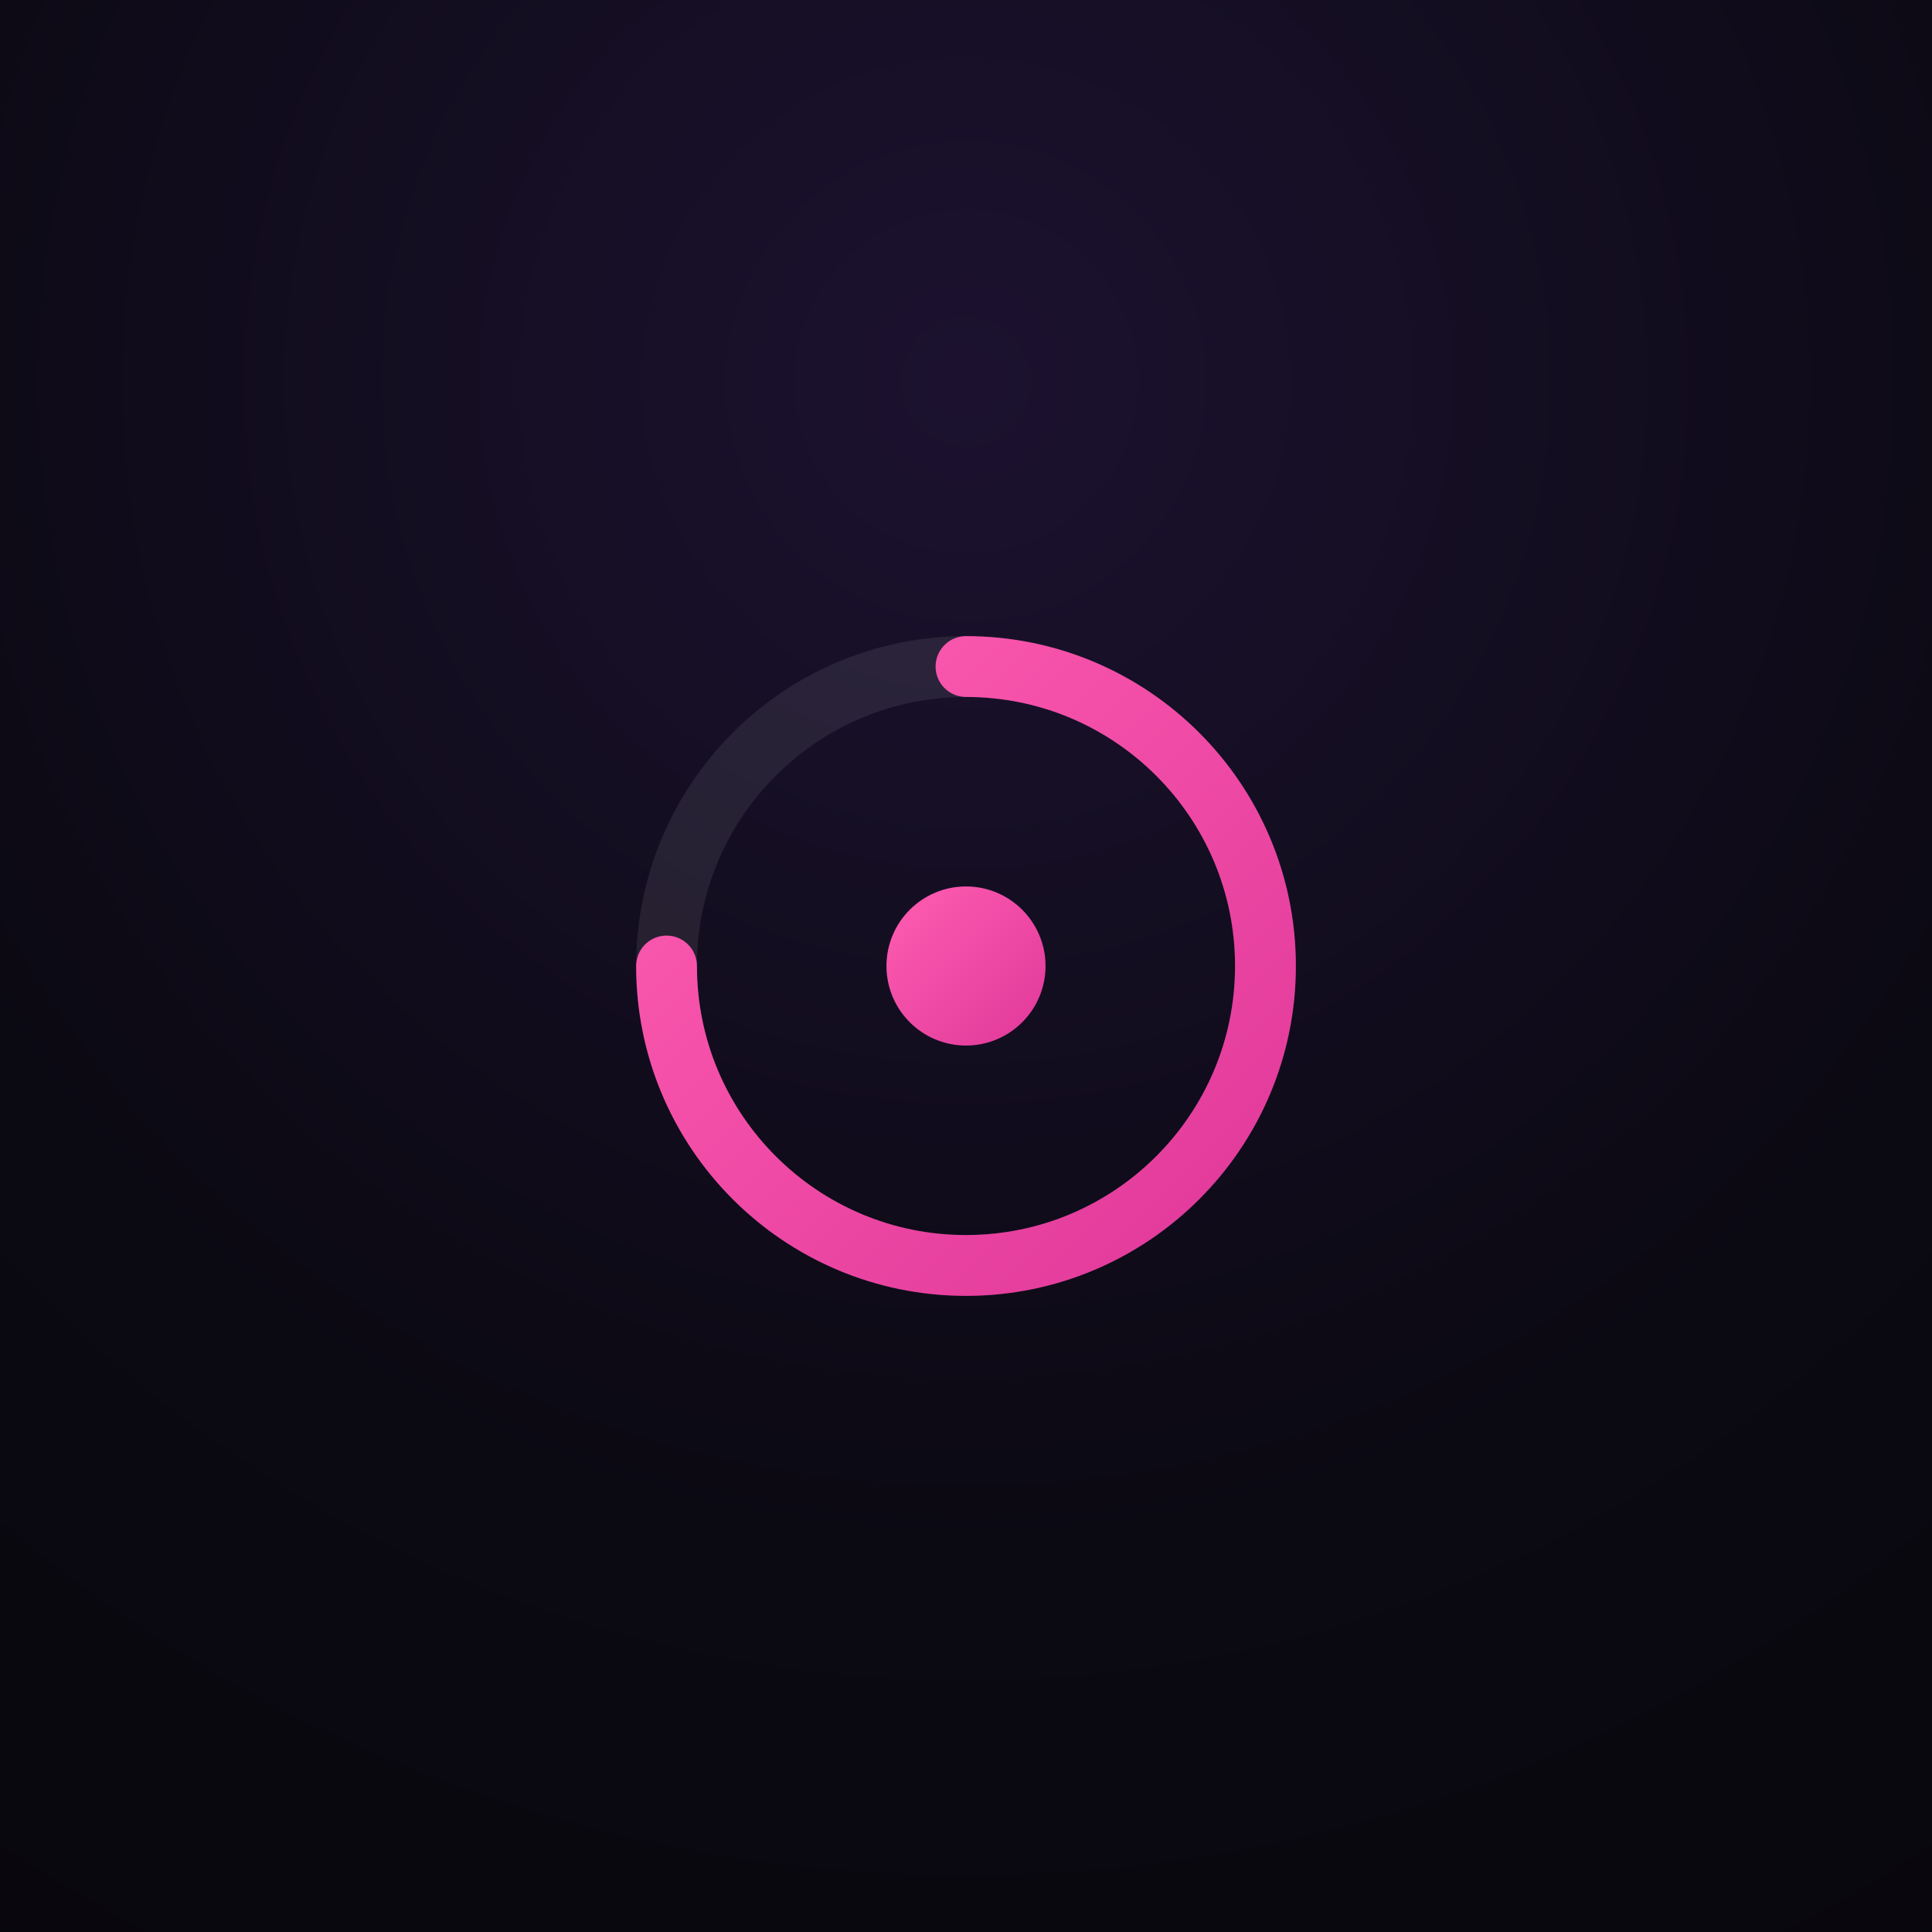
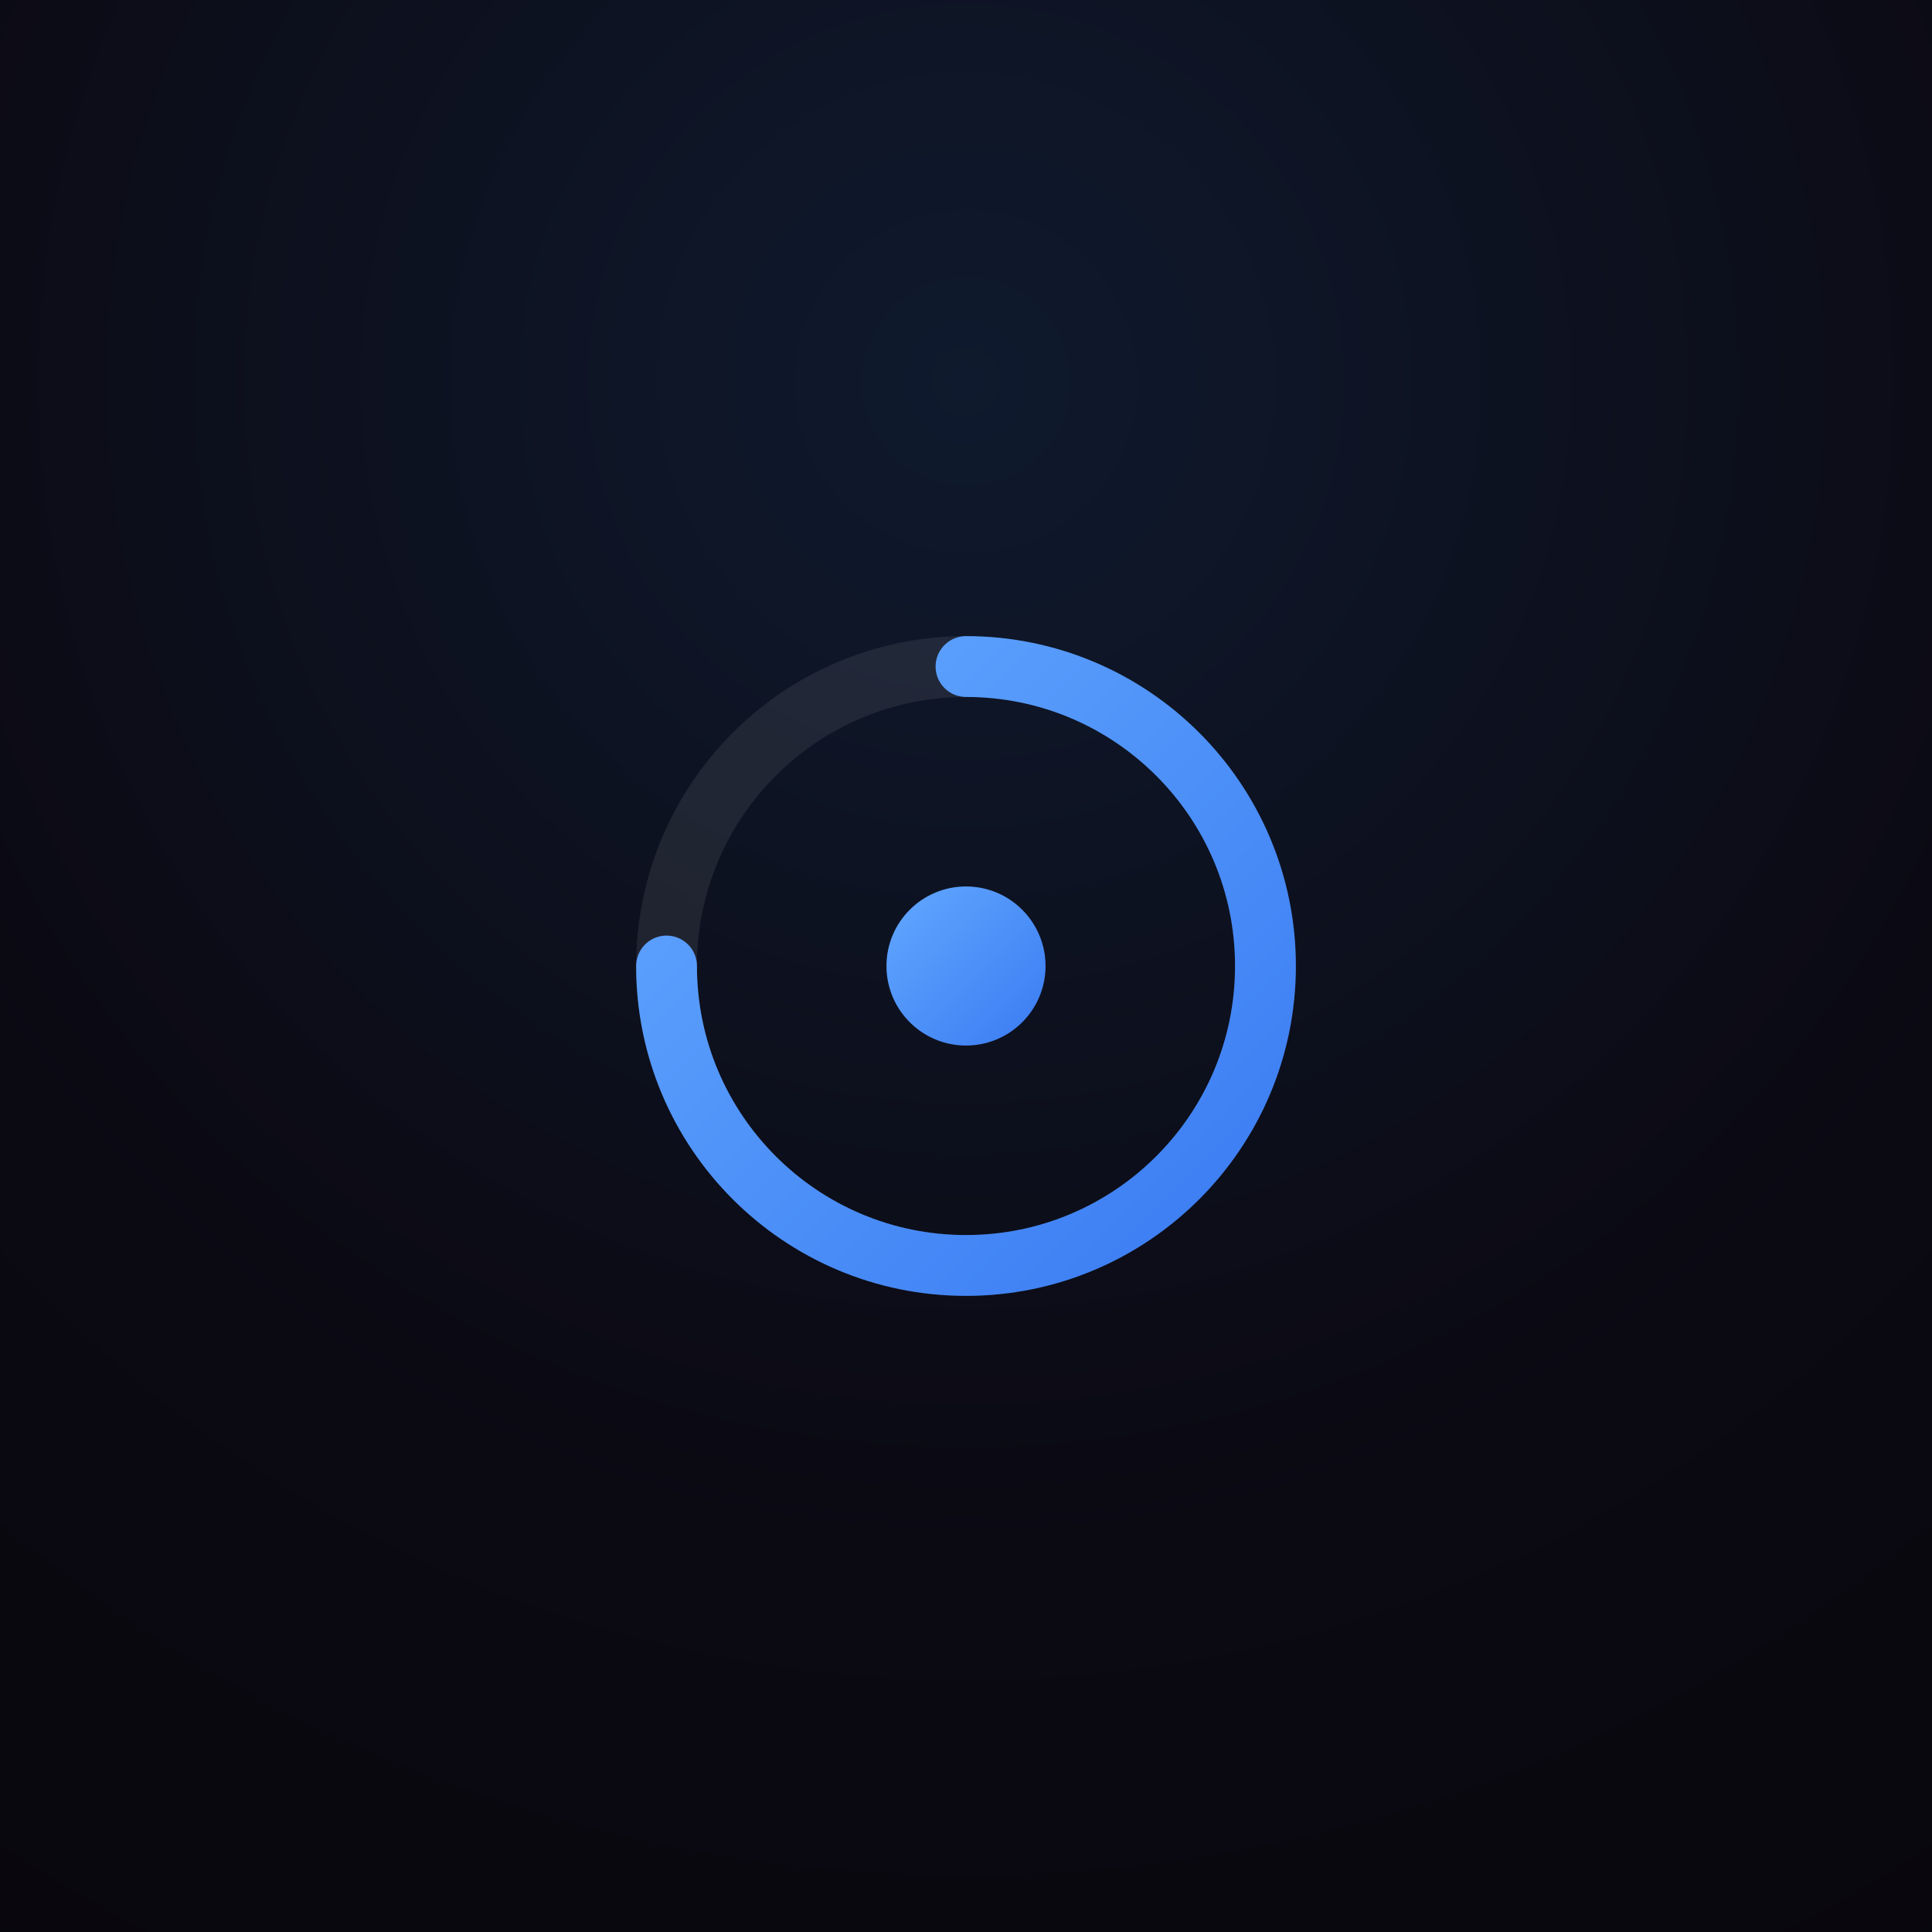
<svg xmlns="http://www.w3.org/2000/svg" width="512" height="512" viewBox="0 0 512 512" fill="none">
  <defs>
    <radialGradient id="bg" cx="50%" cy="20%" r="100%">
-       <stop offset="0%" stop-color="#1c1230" />
+       <stop offset="0%" stop-color="#0f1a2e" />
      <stop offset="60%" stop-color="#0b0912" />
      <stop offset="100%" stop-color="#08070c" />
    </radialGradient>
    <linearGradient id="ring" x1="0" y1="0" x2="1" y2="1">
-       <stop offset="0%" stop-color="#ff5db1" />
-       <stop offset="100%" stop-color="#e0389a" />
+       <stop offset="0%" stop-color="#62a8ff" />
+       <stop offset="100%" stop-color="#3a7bf2" />
    </linearGradient>
  </defs>
  <rect width="512" height="512" fill="url(#bg)" />
  <g transform="translate(256 256) scale(0.62) translate(-256 -256)">
    <circle cx="256" cy="256" r="128" fill="none" stroke="rgba(255,255,255,0.08)" stroke-width="26" />
    <path d="M 256 128 A 128 128 0 1 1 128 256" fill="none" stroke="url(#ring)" stroke-width="26" stroke-linecap="round" />
    <circle cx="256" cy="256" r="34" fill="url(#ring)" />
  </g>
</svg>
